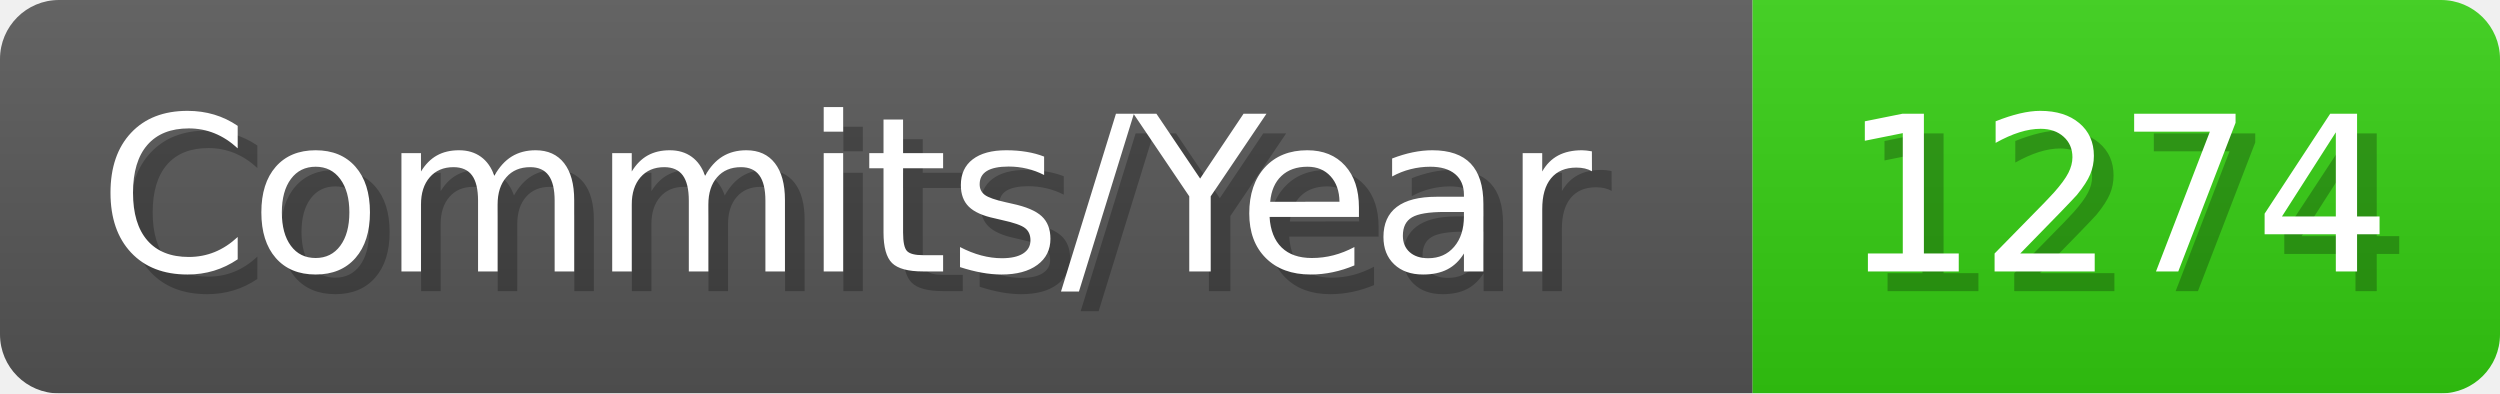
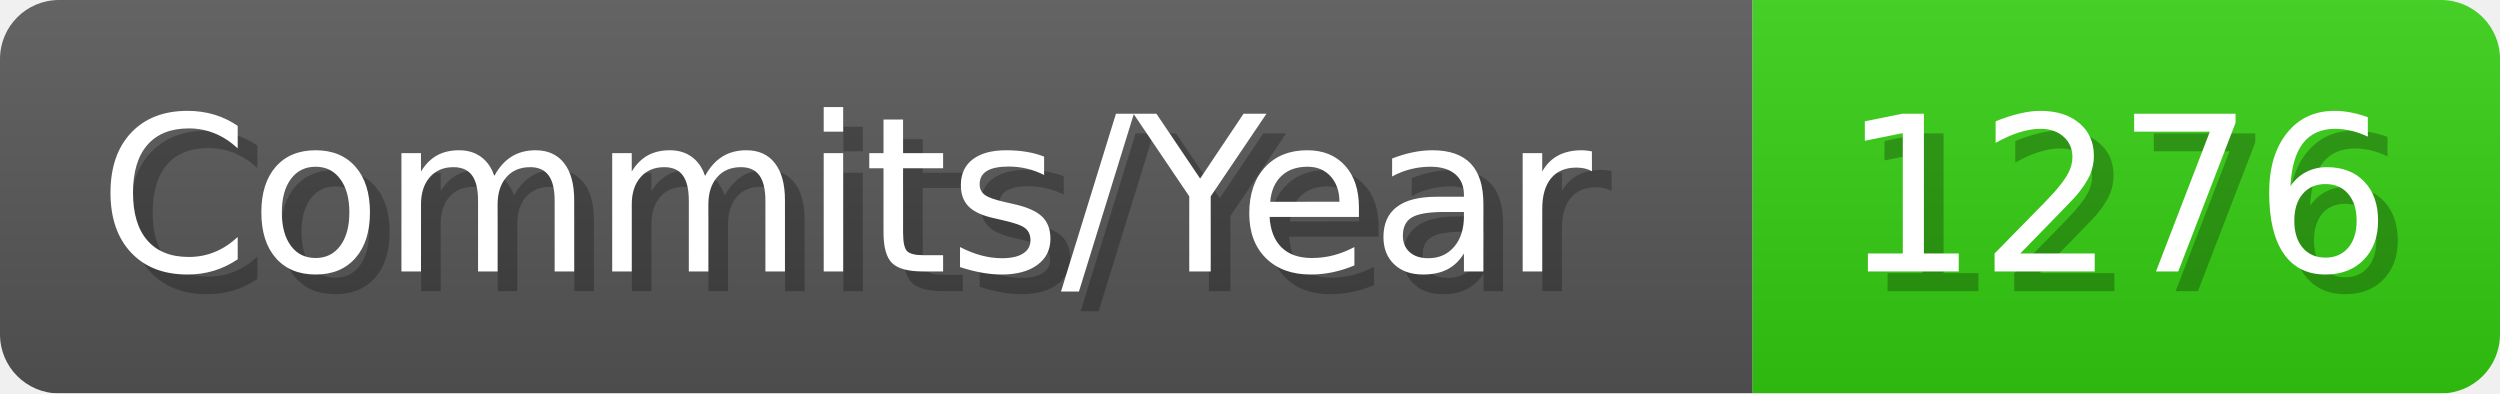
- <svg xmlns="http://www.w3.org/2000/svg" width="127.1" height="20" viewBox="0 0 1271 200" role="img" aria-label="Commits/Year: 1274">
+ <svg xmlns="http://www.w3.org/2000/svg" width="127.1" height="20" viewBox="0 0 1271 200" role="img" aria-label="Commits/Year: 1276">
  <linearGradient id="aUPdi" x2="0" y2="100%">
    <stop offset="0" stop-opacity=".1" stop-color="#EEE" />
    <stop offset="1" stop-opacity=".1" />
  </linearGradient>
  <mask id="WfAiQ">
    <rect width="1271" height="200" rx="30" fill="#FFF" />
  </mask>
  <g mask="url(#WfAiQ)">
    <rect width="891" height="200" fill="#555" />
    <rect width="380" height="200" fill="#3C1" x="891" />
    <rect width="1271" height="200" fill="url(#aUPdi)" />
  </g>
  <g aria-hidden="true" fill="#fff" text-anchor="start" font-family="Verdana,DejaVu Sans,sans-serif" font-size="110">
    <text x="60" y="148" textLength="791" fill="#000" opacity="0.25">Commits/Year</text>
    <text x="50" y="138" textLength="791">Commits/Year</text>
-     <text x="946" y="148" textLength="280" fill="#000" opacity="0.25">1274</text>
-     <text x="936" y="138" textLength="280">1274</text>
+     <text x="946" y="148" textLength="280" fill="#000" opacity="0.25">1276</text>
+     <text x="936" y="138" textLength="280">1276</text>
  </g>
</svg>
